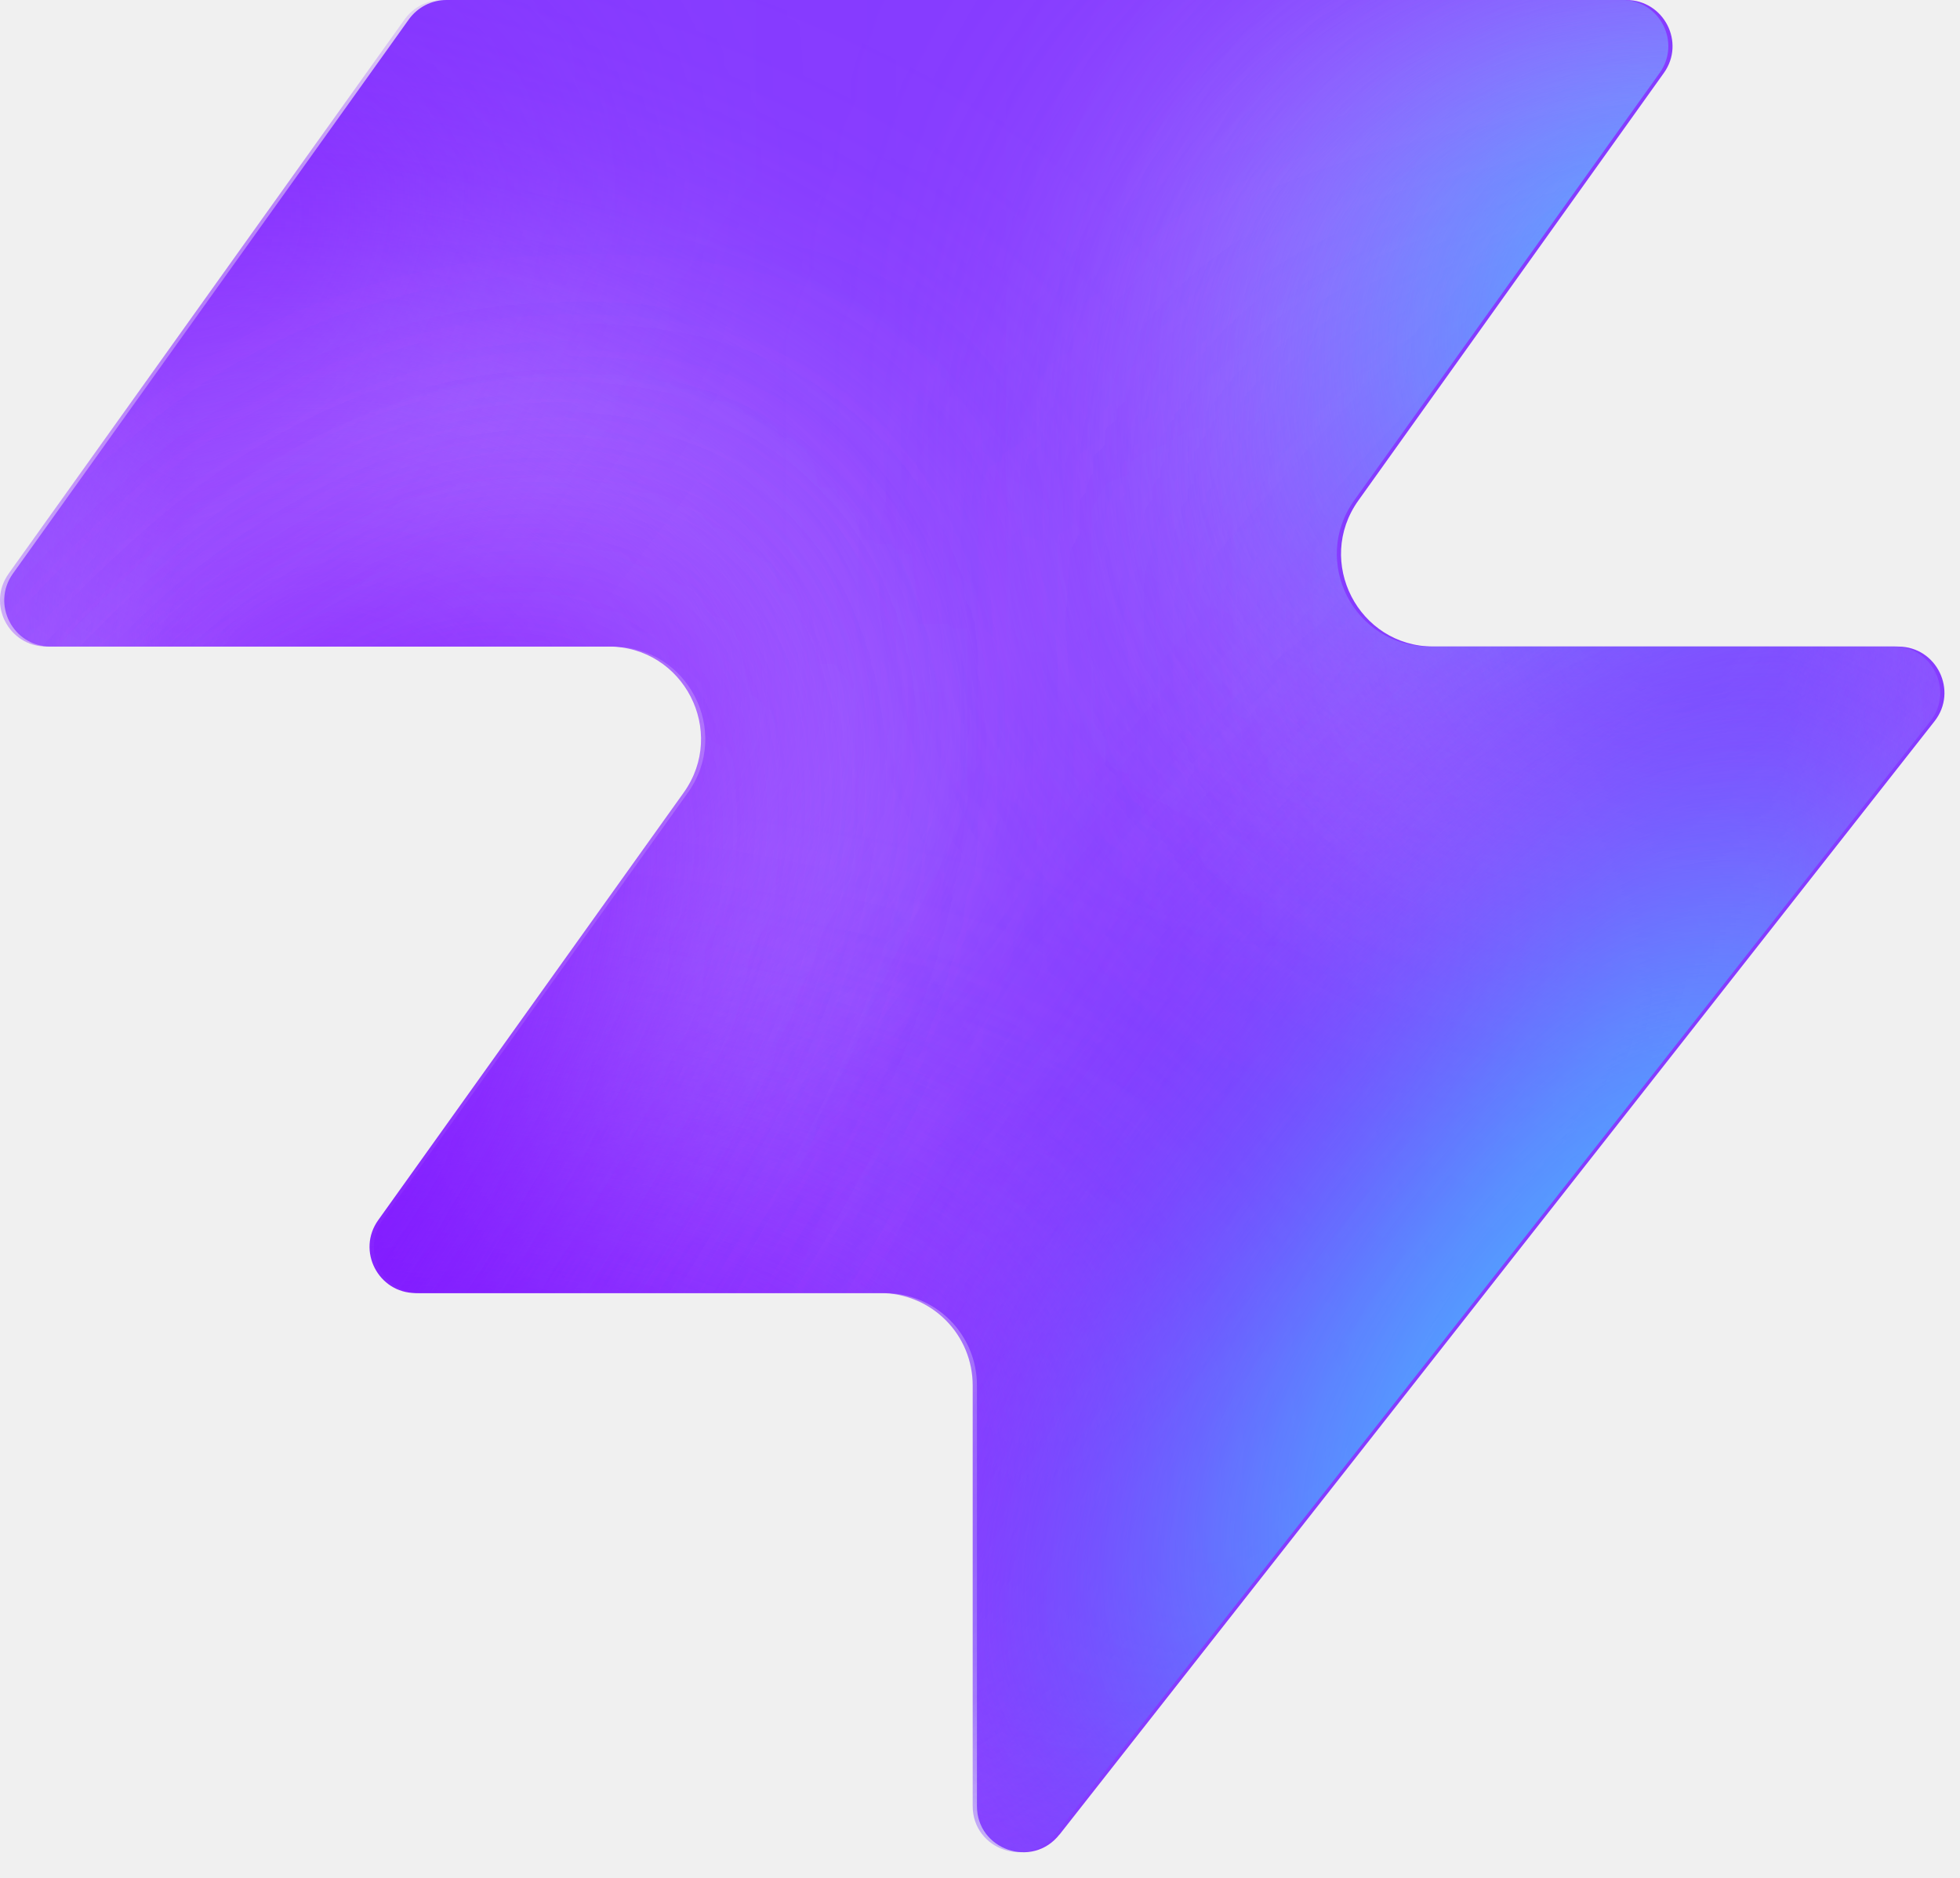
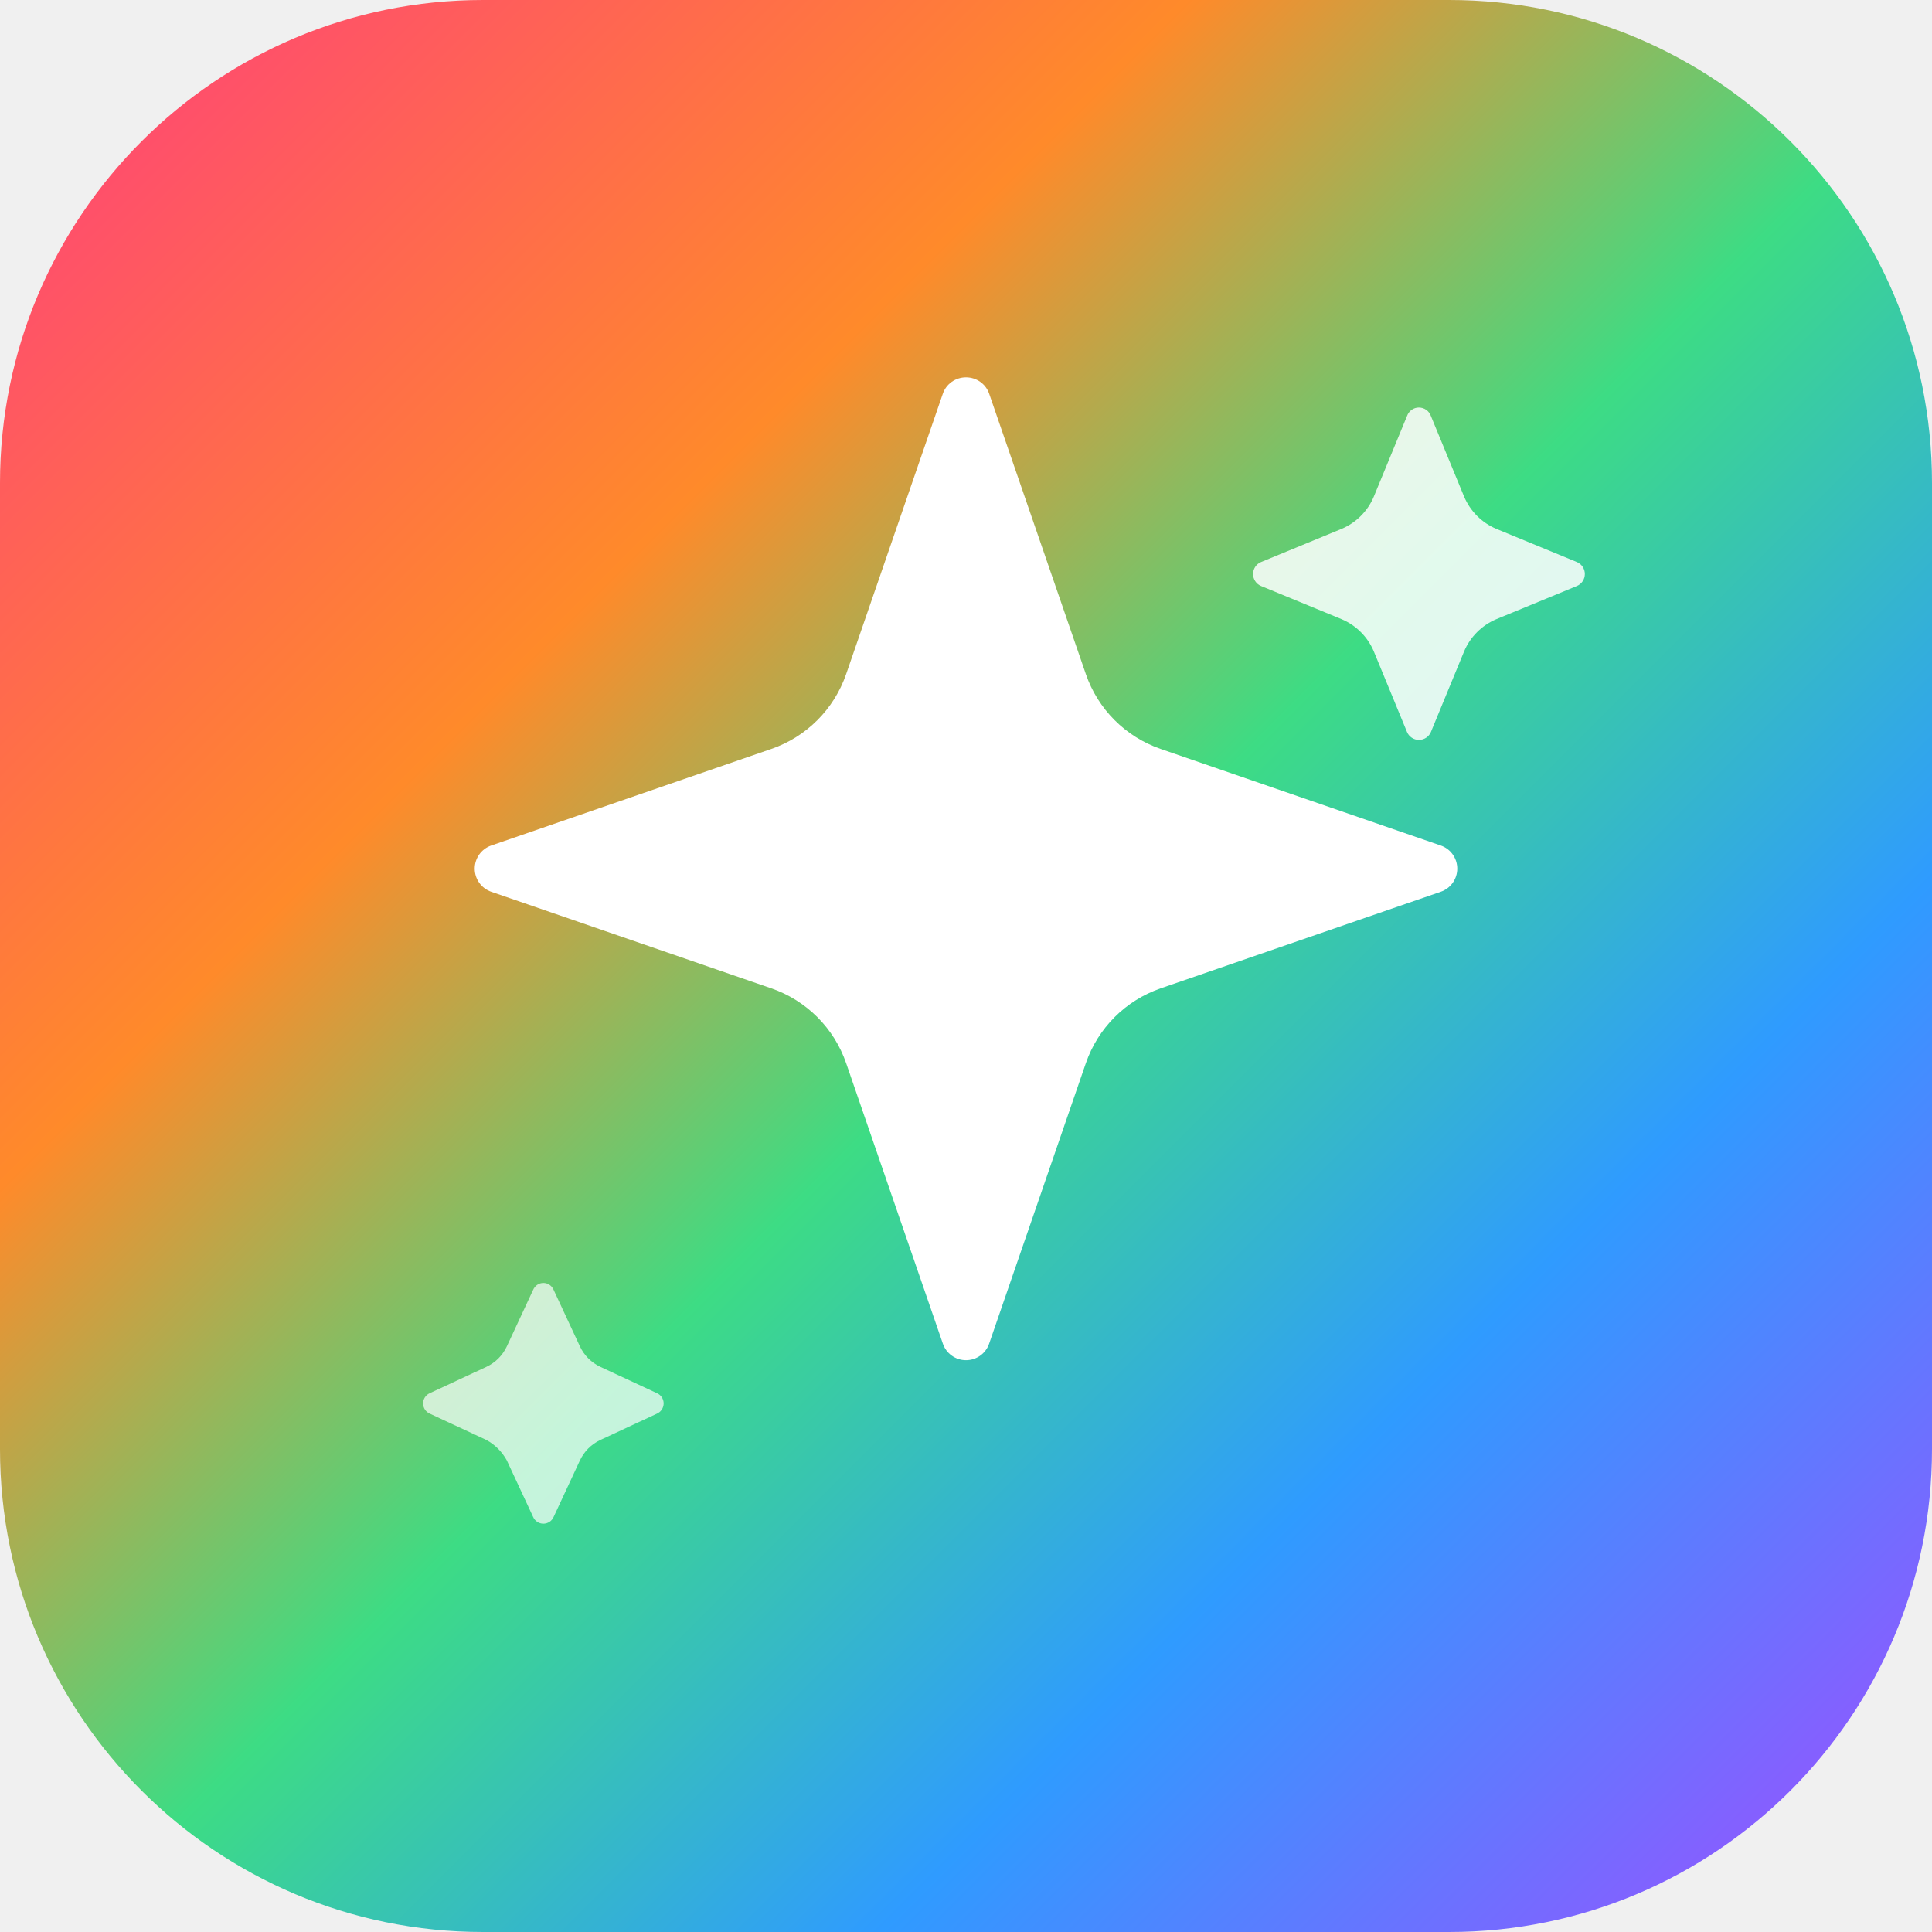
- <svg xmlns="http://www.w3.org/2000/svg" width="48" height="46" fill="none" viewBox="0 0 48 46">
-   <path fill="#863bff" d="M25.946 44.938c-.664.845-2.021.375-2.021-.698V33.937a2.26 2.26 0 0 0-2.262-2.262H10.287c-.92 0-1.456-1.04-.92-1.788l7.48-10.471c1.07-1.497 0-3.578-1.842-3.578H1.237c-.92 0-1.456-1.04-.92-1.788L10.013.474c.214-.297.556-.474.92-.474h28.894c.92 0 1.456 1.04.92 1.788l-7.48 10.471c-1.07 1.498 0 3.579 1.842 3.579h11.377c.943 0 1.473 1.088.89 1.83L25.947 44.94z" style="fill:#863bff;fill:color(display-p3 .525 .23 1);fill-opacity:1" />
-   <mask id="a" width="48" height="46" x="0" y="0" maskUnits="userSpaceOnUse" style="mask-type:alpha">
-     <path fill="#000" d="M25.842 44.938c-.664.844-2.021.375-2.021-.698V33.937a2.26 2.26 0 0 0-2.262-2.262H10.183c-.92 0-1.456-1.04-.92-1.788l7.48-10.471c1.07-1.498 0-3.579-1.842-3.579H1.133c-.92 0-1.456-1.04-.92-1.787L9.91.473c.214-.297.556-.474.92-.474h28.894c.92 0 1.456 1.04.92 1.788l-7.48 10.471c-1.07 1.498 0 3.578 1.842 3.578h11.377c.943 0 1.473 1.088.89 1.832L25.843 44.94z" style="fill:#000;fill-opacity:1" />
-   </mask>
-   <g mask="url(#a)">
-     <g filter="url(#b)">
-       <ellipse cx="5.508" cy="14.704" fill="#ede6ff" rx="5.508" ry="14.704" style="fill:#ede6ff;fill:color(display-p3 .927 .903 1);fill-opacity:1" transform="matrix(.00324 1 1 -.00324 -4.47 31.516)" />
-     </g>
-     <g filter="url(#c)">
-       <ellipse cx="10.399" cy="29.851" fill="#ede6ff" rx="10.399" ry="29.851" style="fill:#ede6ff;fill:color(display-p3 .927 .903 1);fill-opacity:1" transform="matrix(.00324 1 1 -.00324 -39.328 7.883)" />
-     </g>
-     <g filter="url(#d)">
-       <ellipse cx="5.508" cy="30.487" fill="#7e14ff" rx="5.508" ry="30.487" style="fill:#7e14ff;fill:color(display-p3 .492 .077 1);fill-opacity:1" transform="rotate(89.814 -25.913 -14.639)scale(1 -1)" />
-     </g>
-     <g filter="url(#e)">
-       <ellipse cx="5.508" cy="30.599" fill="#7e14ff" rx="5.508" ry="30.599" style="fill:#7e14ff;fill:color(display-p3 .492 .077 1);fill-opacity:1" transform="rotate(89.814 -32.644 -3.334)scale(1 -1)" />
-     </g>
-     <g filter="url(#f)">
-       <ellipse cx="5.508" cy="30.599" fill="#7e14ff" rx="5.508" ry="30.599" style="fill:#7e14ff;fill:color(display-p3 .492 .077 1);fill-opacity:1" transform="matrix(.00324 1 1 -.00324 -34.34 30.47)" />
-     </g>
-     <g filter="url(#g)">
-       <ellipse cx="14.072" cy="22.078" fill="#ede6ff" rx="14.072" ry="22.078" style="fill:#ede6ff;fill:color(display-p3 .927 .903 1);fill-opacity:1" transform="rotate(93.35 24.506 48.493)scale(-1 1)" />
-     </g>
-     <g filter="url(#h)">
-       <ellipse cx="3.47" cy="21.501" fill="#7e14ff" rx="3.47" ry="21.501" style="fill:#7e14ff;fill:color(display-p3 .492 .077 1);fill-opacity:1" transform="rotate(89.009 28.708 47.59)scale(-1 1)" />
-     </g>
-     <g filter="url(#i)">
-       <ellipse cx="3.47" cy="21.501" fill="#7e14ff" rx="3.47" ry="21.501" style="fill:#7e14ff;fill:color(display-p3 .492 .077 1);fill-opacity:1" transform="rotate(89.009 28.708 47.59)scale(-1 1)" />
-     </g>
-     <g filter="url(#j)">
-       <ellipse cx=".387" cy="8.972" fill="#7e14ff" rx="4.407" ry="29.108" style="fill:#7e14ff;fill:color(display-p3 .492 .077 1);fill-opacity:1" transform="rotate(39.51 .387 8.972)" />
-     </g>
-     <g filter="url(#k)">
-       <ellipse cx="47.523" cy="-6.092" fill="#7e14ff" rx="4.407" ry="29.108" style="fill:#7e14ff;fill:color(display-p3 .492 .077 1);fill-opacity:1" transform="rotate(37.892 47.523 -6.092)" />
-     </g>
-     <g filter="url(#l)">
-       <ellipse cx="41.412" cy="6.333" fill="#47bfff" rx="5.971" ry="9.665" style="fill:#47bfff;fill:color(display-p3 .28 .748 1);fill-opacity:1" transform="rotate(37.892 41.412 6.333)" />
-     </g>
-     <g filter="url(#m)">
-       <ellipse cx="-1.879" cy="38.332" fill="#7e14ff" rx="4.407" ry="29.108" style="fill:#7e14ff;fill:color(display-p3 .492 .077 1);fill-opacity:1" transform="rotate(37.892 -1.88 38.332)" />
-     </g>
-     <g filter="url(#n)">
-       <ellipse cx="-1.879" cy="38.332" fill="#7e14ff" rx="4.407" ry="29.108" style="fill:#7e14ff;fill:color(display-p3 .492 .077 1);fill-opacity:1" transform="rotate(37.892 -1.88 38.332)" />
-     </g>
-     <g filter="url(#o)">
-       <ellipse cx="35.651" cy="29.907" fill="#7e14ff" rx="4.407" ry="29.108" style="fill:#7e14ff;fill:color(display-p3 .492 .077 1);fill-opacity:1" transform="rotate(37.892 35.651 29.907)" />
-     </g>
-     <g filter="url(#p)">
-       <ellipse cx="38.418" cy="32.4" fill="#47bfff" rx="5.971" ry="15.297" style="fill:#47bfff;fill:color(display-p3 .28 .748 1);fill-opacity:1" transform="rotate(37.892 38.418 32.4)" />
-     </g>
-   </g>
+ <svg xmlns="http://www.w3.org/2000/svg" width="64" height="64" viewBox="0 0 64 64">
  <defs>
-     <filter id="b" width="60.045" height="41.654" x="-19.77" y="16.149" color-interpolation-filters="sRGB" filterUnits="userSpaceOnUse">
-       <feFlood flood-opacity="0" result="BackgroundImageFix" />
-       <feBlend in="SourceGraphic" in2="BackgroundImageFix" result="shape" />
-       <feGaussianBlur result="effect1_foregroundBlur_2002_17158" stdDeviation="7.659" />
-     </filter>
-     <filter id="c" width="90.34" height="51.437" x="-54.613" y="-7.533" color-interpolation-filters="sRGB" filterUnits="userSpaceOnUse">
-       <feFlood flood-opacity="0" result="BackgroundImageFix" />
-       <feBlend in="SourceGraphic" in2="BackgroundImageFix" result="shape" />
-       <feGaussianBlur result="effect1_foregroundBlur_2002_17158" stdDeviation="7.659" />
-     </filter>
-     <filter id="d" width="79.355" height="29.4" x="-49.64" y="2.03" color-interpolation-filters="sRGB" filterUnits="userSpaceOnUse">
-       <feFlood flood-opacity="0" result="BackgroundImageFix" />
-       <feBlend in="SourceGraphic" in2="BackgroundImageFix" result="shape" />
-       <feGaussianBlur result="effect1_foregroundBlur_2002_17158" stdDeviation="4.596" />
-     </filter>
-     <filter id="e" width="79.579" height="29.4" x="-45.045" y="20.029" color-interpolation-filters="sRGB" filterUnits="userSpaceOnUse">
-       <feFlood flood-opacity="0" result="BackgroundImageFix" />
-       <feBlend in="SourceGraphic" in2="BackgroundImageFix" result="shape" />
-       <feGaussianBlur result="effect1_foregroundBlur_2002_17158" stdDeviation="4.596" />
-     </filter>
-     <filter id="f" width="79.579" height="29.4" x="-43.513" y="21.178" color-interpolation-filters="sRGB" filterUnits="userSpaceOnUse">
-       <feFlood flood-opacity="0" result="BackgroundImageFix" />
-       <feBlend in="SourceGraphic" in2="BackgroundImageFix" result="shape" />
-       <feGaussianBlur result="effect1_foregroundBlur_2002_17158" stdDeviation="4.596" />
-     </filter>
-     <filter id="g" width="74.749" height="58.852" x="15.756" y="-17.901" color-interpolation-filters="sRGB" filterUnits="userSpaceOnUse">
-       <feFlood flood-opacity="0" result="BackgroundImageFix" />
-       <feBlend in="SourceGraphic" in2="BackgroundImageFix" result="shape" />
-       <feGaussianBlur result="effect1_foregroundBlur_2002_17158" stdDeviation="7.659" />
-     </filter>
-     <filter id="h" width="61.377" height="25.362" x="23.548" y="2.284" color-interpolation-filters="sRGB" filterUnits="userSpaceOnUse">
-       <feFlood flood-opacity="0" result="BackgroundImageFix" />
-       <feBlend in="SourceGraphic" in2="BackgroundImageFix" result="shape" />
-       <feGaussianBlur result="effect1_foregroundBlur_2002_17158" stdDeviation="4.596" />
-     </filter>
-     <filter id="i" width="61.377" height="25.362" x="23.548" y="2.284" color-interpolation-filters="sRGB" filterUnits="userSpaceOnUse">
-       <feFlood flood-opacity="0" result="BackgroundImageFix" />
-       <feBlend in="SourceGraphic" in2="BackgroundImageFix" result="shape" />
-       <feGaussianBlur result="effect1_foregroundBlur_2002_17158" stdDeviation="4.596" />
-     </filter>
-     <filter id="j" width="56.045" height="63.649" x="-27.636" y="-22.853" color-interpolation-filters="sRGB" filterUnits="userSpaceOnUse">
-       <feFlood flood-opacity="0" result="BackgroundImageFix" />
-       <feBlend in="SourceGraphic" in2="BackgroundImageFix" result="shape" />
-       <feGaussianBlur result="effect1_foregroundBlur_2002_17158" stdDeviation="4.596" />
-     </filter>
-     <filter id="k" width="54.814" height="64.646" x="20.116" y="-38.415" color-interpolation-filters="sRGB" filterUnits="userSpaceOnUse">
-       <feFlood flood-opacity="0" result="BackgroundImageFix" />
-       <feBlend in="SourceGraphic" in2="BackgroundImageFix" result="shape" />
-       <feGaussianBlur result="effect1_foregroundBlur_2002_17158" stdDeviation="4.596" />
-     </filter>
-     <filter id="l" width="33.541" height="35.313" x="24.641" y="-11.323" color-interpolation-filters="sRGB" filterUnits="userSpaceOnUse">
-       <feFlood flood-opacity="0" result="BackgroundImageFix" />
-       <feBlend in="SourceGraphic" in2="BackgroundImageFix" result="shape" />
-       <feGaussianBlur result="effect1_foregroundBlur_2002_17158" stdDeviation="4.596" />
-     </filter>
-     <filter id="m" width="54.814" height="64.646" x="-29.286" y="6.009" color-interpolation-filters="sRGB" filterUnits="userSpaceOnUse">
-       <feFlood flood-opacity="0" result="BackgroundImageFix" />
-       <feBlend in="SourceGraphic" in2="BackgroundImageFix" result="shape" />
-       <feGaussianBlur result="effect1_foregroundBlur_2002_17158" stdDeviation="4.596" />
-     </filter>
-     <filter id="n" width="54.814" height="64.646" x="-29.286" y="6.009" color-interpolation-filters="sRGB" filterUnits="userSpaceOnUse">
-       <feFlood flood-opacity="0" result="BackgroundImageFix" />
-       <feBlend in="SourceGraphic" in2="BackgroundImageFix" result="shape" />
-       <feGaussianBlur result="effect1_foregroundBlur_2002_17158" stdDeviation="4.596" />
-     </filter>
-     <filter id="o" width="54.814" height="64.646" x="8.244" y="-2.416" color-interpolation-filters="sRGB" filterUnits="userSpaceOnUse">
-       <feFlood flood-opacity="0" result="BackgroundImageFix" />
-       <feBlend in="SourceGraphic" in2="BackgroundImageFix" result="shape" />
-       <feGaussianBlur result="effect1_foregroundBlur_2002_17158" stdDeviation="4.596" />
-     </filter>
-     <filter id="p" width="39.409" height="43.623" x="18.713" y="10.588" color-interpolation-filters="sRGB" filterUnits="userSpaceOnUse">
-       <feFlood flood-opacity="0" result="BackgroundImageFix" />
-       <feBlend in="SourceGraphic" in2="BackgroundImageFix" result="shape" />
-       <feGaussianBlur result="effect1_foregroundBlur_2002_17158" stdDeviation="4.596" />
-     </filter>
+     <linearGradient id="rainbow" x1="4" y1="4" x2="60" y2="60" gradientUnits="userSpaceOnUse">
+       <stop offset="0" stop-color="#ff4d6d" />
+       <stop offset=".28" stop-color="#ff8a2a" />
+       <stop offset=".52" stop-color="#3ddc84" />
+       <stop offset=".76" stop-color="#2f9bff" />
+       <stop offset="1" stop-color="#8a5cff" />
+     </linearGradient>
  </defs>
+   <rect width="64" height="64" rx="16" fill="url(#rainbow)" />
+   <path fill="#fff" d="M32 12.5c.35 0 .66.22.77.55l3.2 9.28a4 4 0 0 0 2.48 2.48l9.28 3.2a.81.81 0 0 1 0 1.53l-9.28 3.2a4 4 0 0 0-2.48 2.48l-3.2 9.28a.81.81 0 0 1-1.54 0l-3.2-9.28a4 4 0 0 0-2.48-2.48l-9.28-3.2a.81.81 0 0 1 0-1.53l9.28-3.2a4 4 0 0 0 2.48-2.48l3.2-9.28c.11-.33.42-.55.77-.55Z" />
+   <path fill="#fff" opacity=".85" d="M47 13.5c.18 0 .34.11.4.28l1.1 2.67a2 2 0 0 0 1.07 1.07l2.67 1.1a.43.43 0 0 1 0 .79l-2.67 1.1a2 2 0 0 0-1.07 1.07l-1.1 2.67a.43.43 0 0 1-.79 0l-1.1-2.67a2 2 0 0 0-1.07-1.07l-2.67-1.1a.43.43 0 0 1 0-.79l2.67-1.1a2 2 0 0 0 1.07-1.07l1.1-2.67c.06-.17.22-.28.39-.28Z" />
+   <path fill="#fff" opacity=".7" d="M18 42.5c.15 0 .28.09.34.23l.87 1.87c.14.3.38.54.68.68l1.87.87a.37.37 0 0 1 0 .68l-1.87.87c-.3.14-.54.38-.68.68l-.87 1.87a.37.37 0 0 1-.68 0l-.87-1.87a1.7 1.7 0 0 0-.68-.68l-1.87-.87a.37.37 0 0 1 0-.68l1.87-.87c.3-.14.54-.38.68-.68l.87-1.87c.06-.14.19-.23.34-.23Z" />
</svg>
